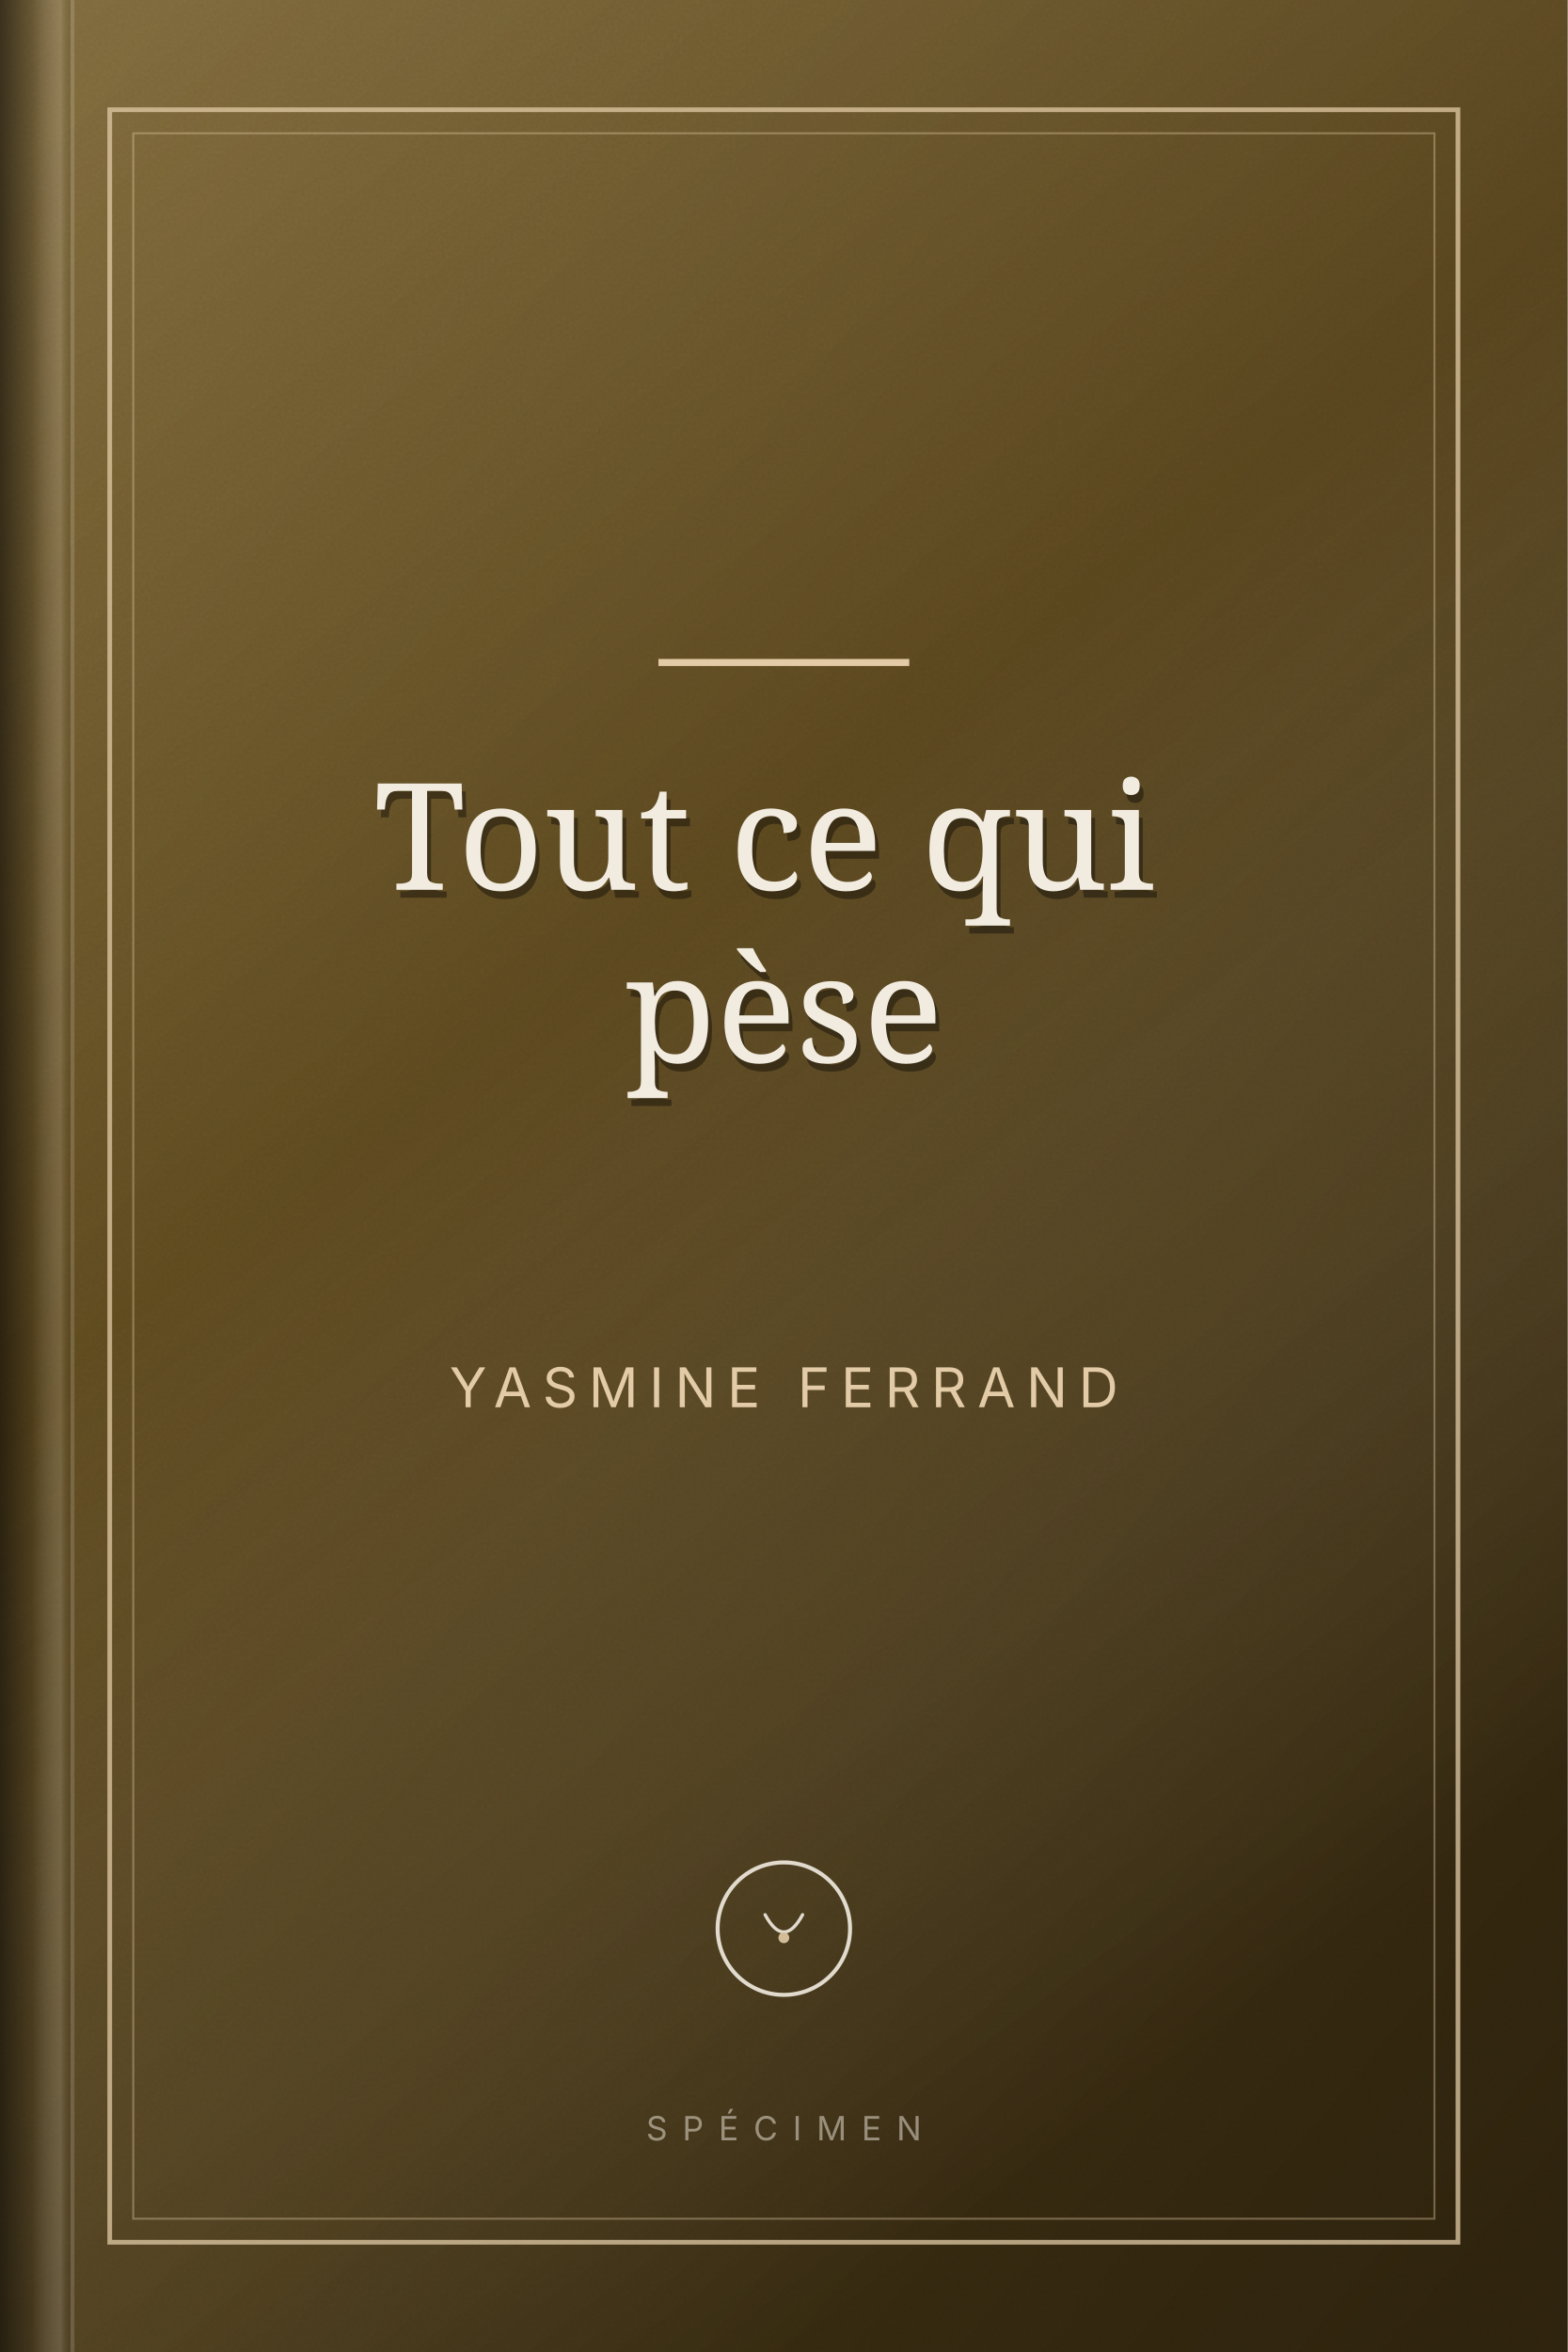
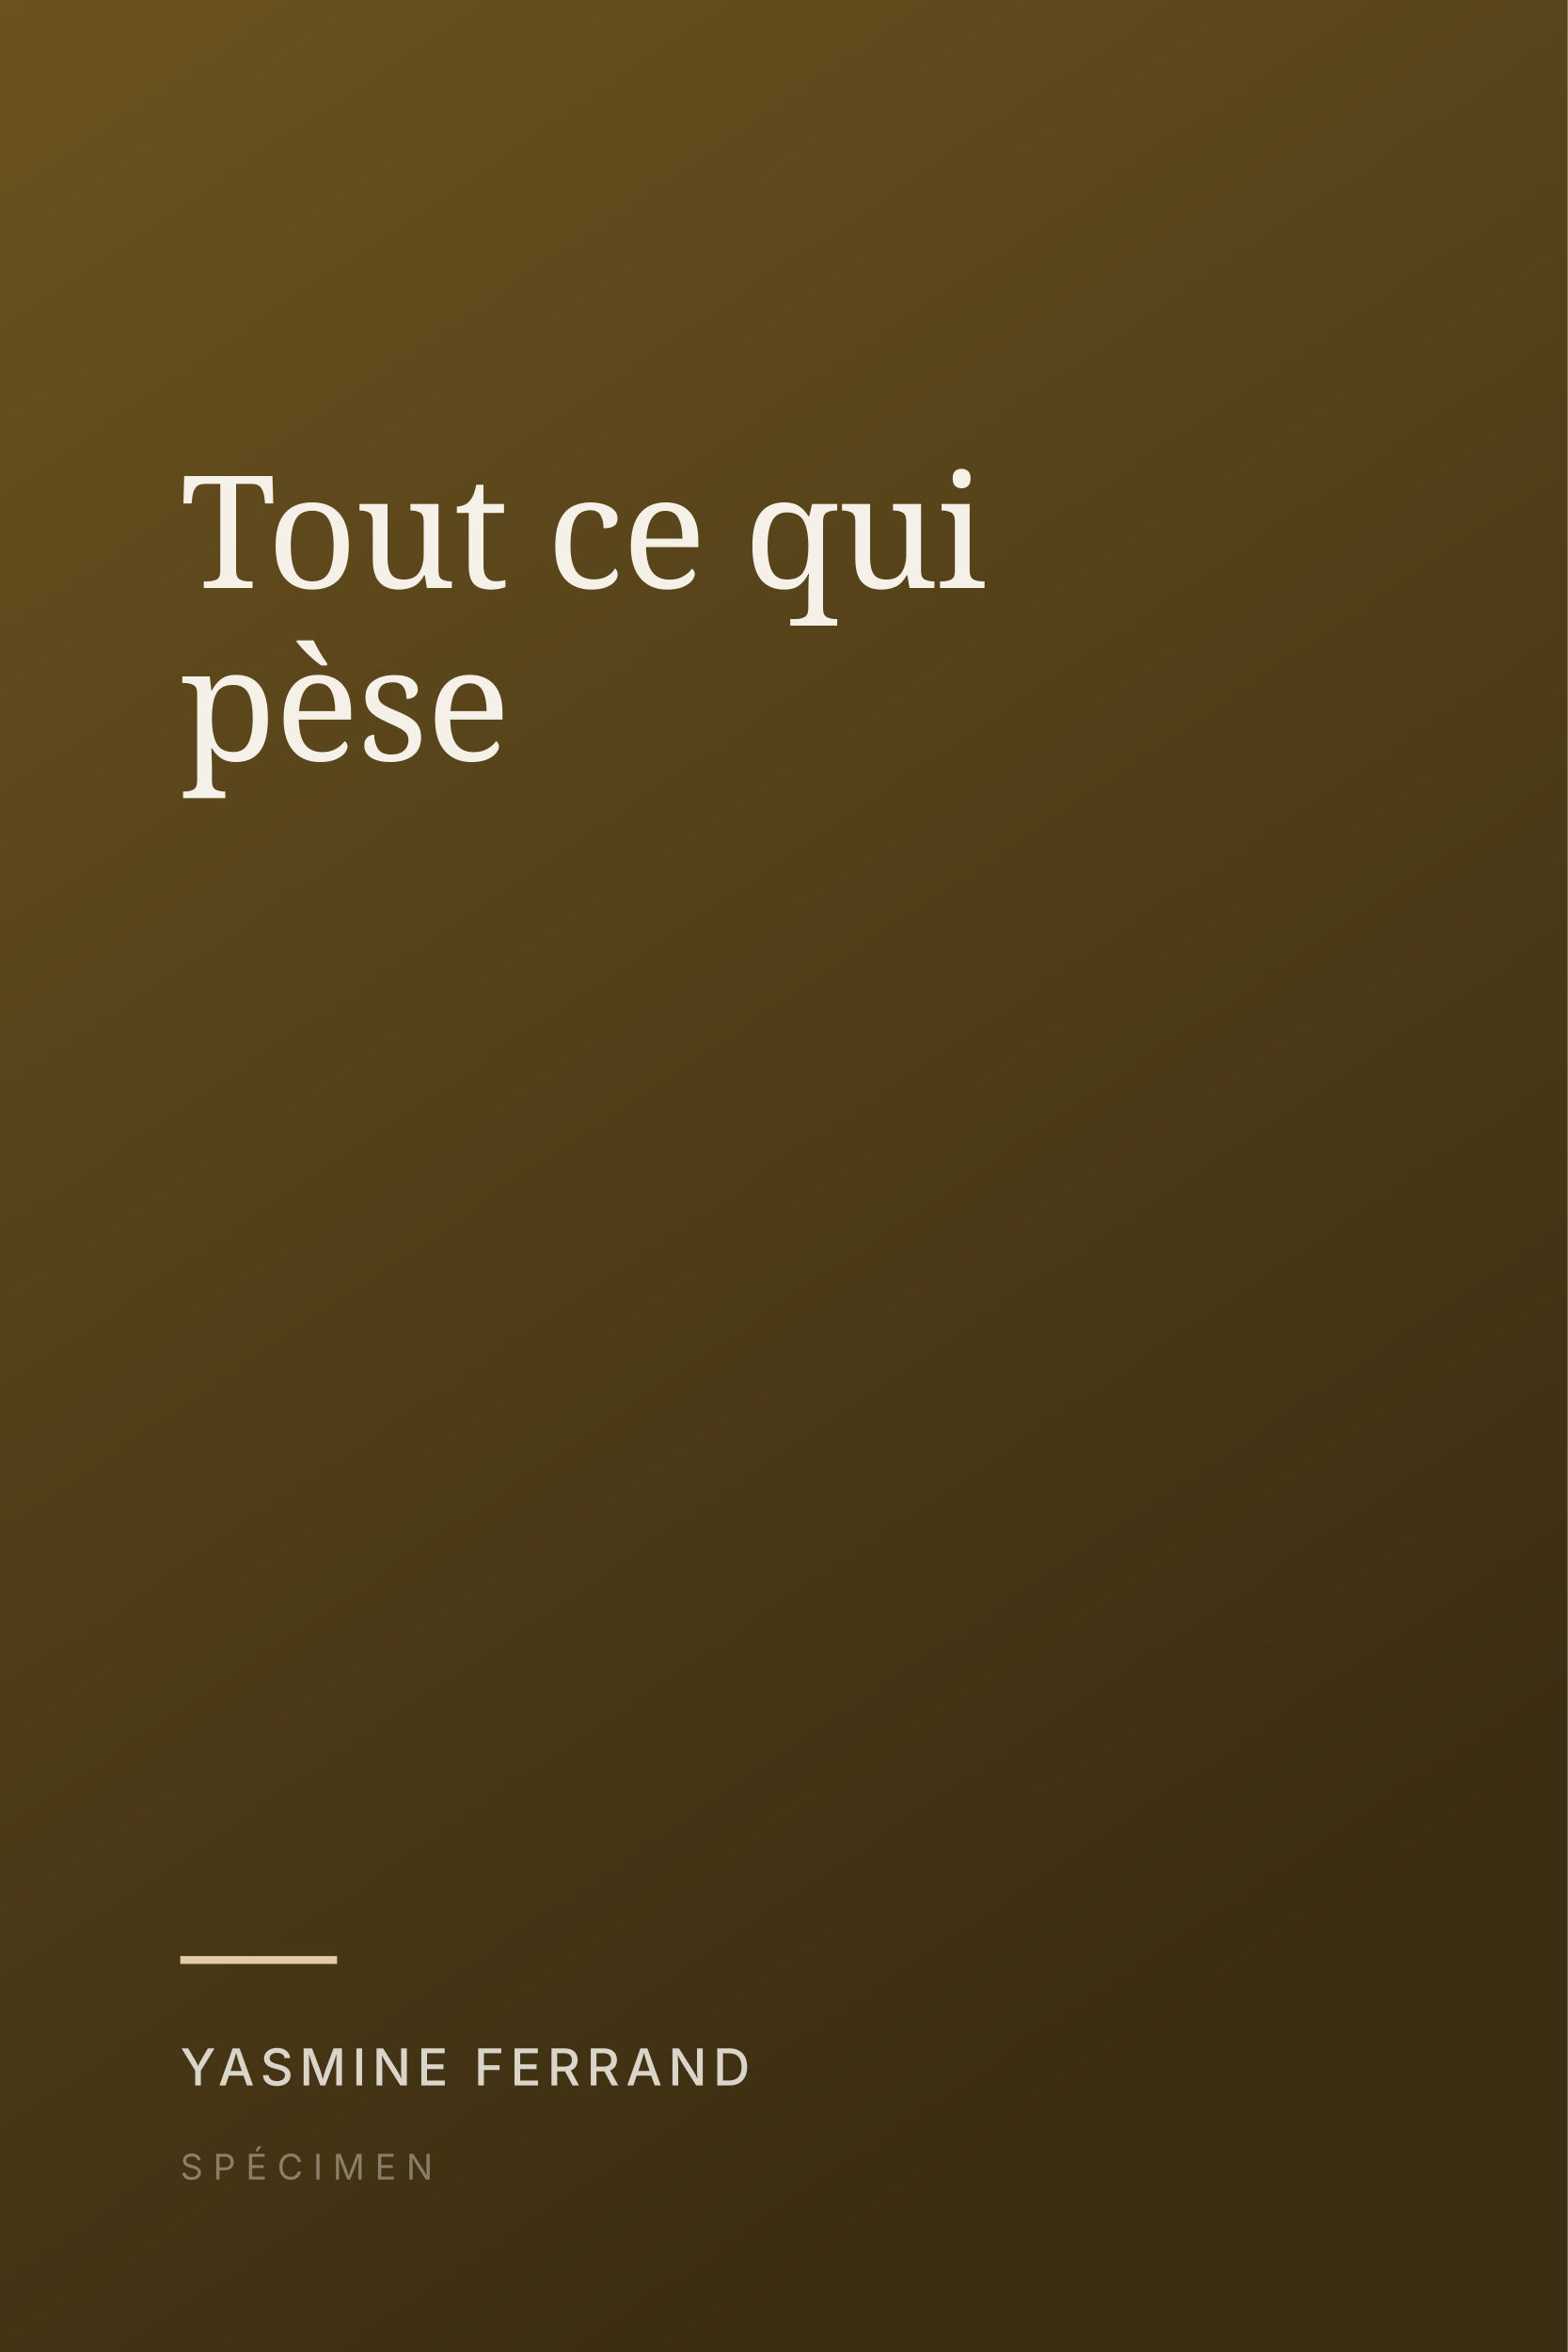
<svg xmlns="http://www.w3.org/2000/svg" viewBox="0 0 400 600" role="img" aria-hidden="true">
  <defs>
-     <linearGradient id="fond" x1="0.1" y1="0" x2="0.9" y2="1">
+     <linearGradient id="fond" x1="0" y1="0" x2="0.45" y2="1">
      <stop offset="0%" stop-color="#6b5320" />
      <stop offset="100%" stop-color="#3b2d12" />
    </linearGradient>
-     <filter id="fibre" x="0" y="0" width="100%" height="100%">
-       <feTurbulence type="fractalNoise" baseFrequency="1.2" numOctaves="5" stitchTiles="stitch" />
-       <feColorMatrix type="saturate" values="0" />
-     </filter>
-     <linearGradient id="tranche" x1="0" y1="0" x2="1" y2="0">
-       <stop offset="0%" stop-color="#000" stop-opacity="0.55" />
-       <stop offset="46%" stop-color="#000" stop-opacity="0.20" />
-       <stop offset="86%" stop-color="#fff" stop-opacity="0.13" />
-       <stop offset="100%" stop-color="#000" stop-opacity="0.06" />
-     </linearGradient>
-     <linearGradient id="lumiere" x1="0" y1="0" x2="0.5" y2="1">
-       <stop offset="0%" stop-color="#fff" stop-opacity="0.14" />
-       <stop offset="48%" stop-color="#fff" stop-opacity="0.02" />
-       <stop offset="100%" stop-color="#000" stop-opacity="0.22" />
-     </linearGradient>
  </defs>
  <rect width="400" height="600" fill="url(#fond)" />
-   <rect width="400" height="600" fill="url(#lumiere)" />
-   <rect width="400" height="600" filter="url(#fibre)" opacity="0.10" style="mix-blend-mode:overlay" />
-   <rect x="28" y="28" width="344" height="544" fill="none" stroke="#e2cba6" stroke-width="1.2" opacity="0.75" />
-   <rect x="34" y="34" width="332" height="532" fill="none" stroke="#e2cba6" stroke-width="0.5" opacity="0.4" />
-   <line x1="168" y1="169" x2="232" y2="169" stroke="#e2cba6" stroke-width="1.8" />
-   <text x="200" y="229" text-anchor="middle" font-family="'Cormorant Garamond', Georgia, serif" font-size="38" font-weight="500" fill="#000000" opacity="0.38">
-     <tspan x="201" dy="0">Tout ce qui</tspan>
-     <tspan x="201" dy="44">pèse</tspan>
+   <text x="46" y="150" font-family="'Cormorant Garamond', Georgia, serif" font-size="40" font-weight="400" fill="#f5f1e9" letter-spacing="-0.4">
+     <tspan x="46" dy="0">Tout ce qui</tspan>
+     <tspan x="46" dy="44">pèse</tspan>
  </text>
-   <text x="200" y="227" text-anchor="middle" font-family="'Cormorant Garamond', Georgia, serif" font-size="38" font-weight="500" fill="#f2ece0">
-     <tspan x="200" dy="0">Tout ce qui</tspan>
-     <tspan x="200" dy="44">pèse</tspan>
-   </text>
-   <text x="200" y="359" text-anchor="middle" font-family="'Inter', system-ui, sans-serif" font-size="14" letter-spacing="2.8" fill="#e2cba6">YASMINE FERRAND</text>
-   <g transform="translate(200 492) scale(0.30)" opacity="0.9">
-     <circle cx="0" cy="0" r="56.32" fill="none" stroke="#f2ece0" stroke-width="3.4" />
-     <path d="M-15.94 -11.83 Q0 17.57 15.94 -11.83" fill="none" stroke="#f2ece0" stroke-width="2.8" stroke-linecap="round" />
-     <circle cx="0" cy="7.77" r="4.6" fill="#e2cba6" />
-   </g>
-   <text x="200" y="546" text-anchor="middle" font-family="'Inter', system-ui, sans-serif" font-size="8.5" letter-spacing="3.8" fill="#f2ece0" opacity="0.5">SPÉCIMEN</text>
-   <rect x="0" y="0" width="18" height="600" fill="url(#tranche)" />
-   <line x1="18.5" y1="0" x2="18.5" y2="600" stroke="#fff" stroke-opacity="0.15" stroke-width="1" />
+   <line x1="46" y1="500" x2="86" y2="500" stroke="#e2cba6" stroke-width="2" />
+   <text x="46" y="532" font-family="'Inter', system-ui, sans-serif" font-size="13" font-weight="500" letter-spacing="1.6" fill="#f5f1e9" opacity="0.85">YASMINE FERRAND</text>
+   <text x="46" y="556" font-family="'Inter', system-ui, sans-serif" font-size="9" letter-spacing="2.6" fill="#f5f1e9" opacity="0.4">SPÉCIMEN</text>
</svg>
